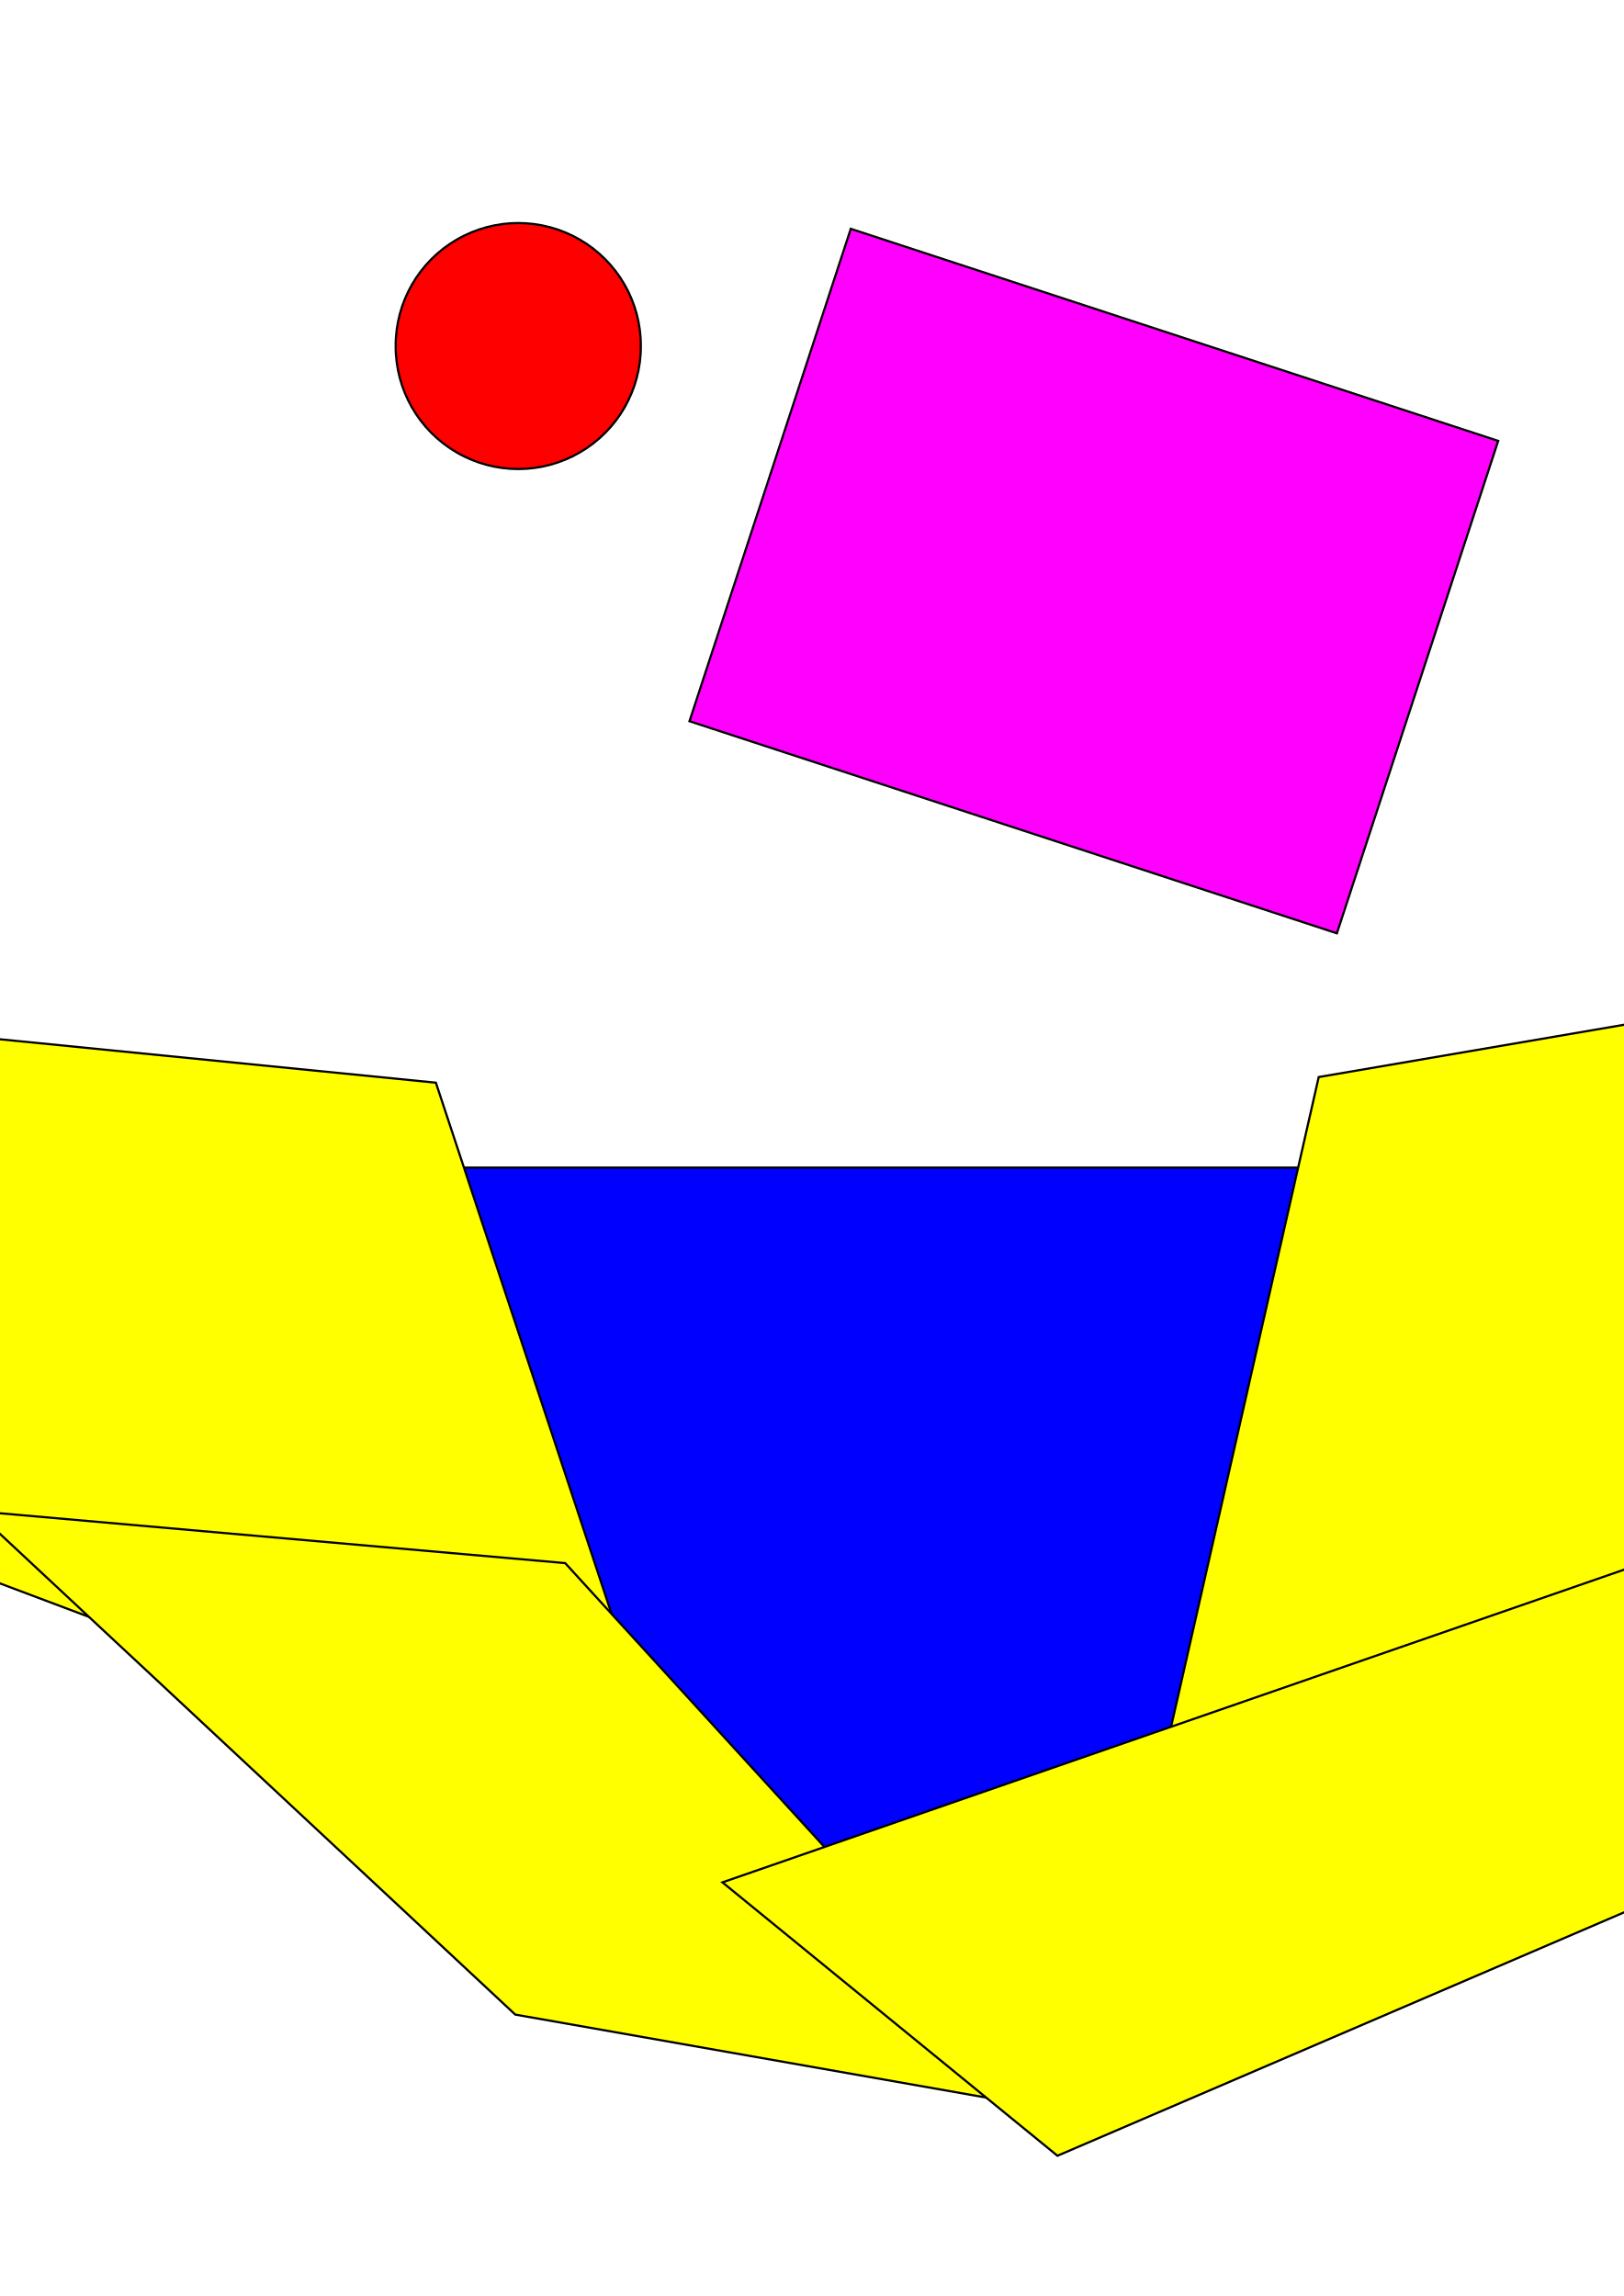
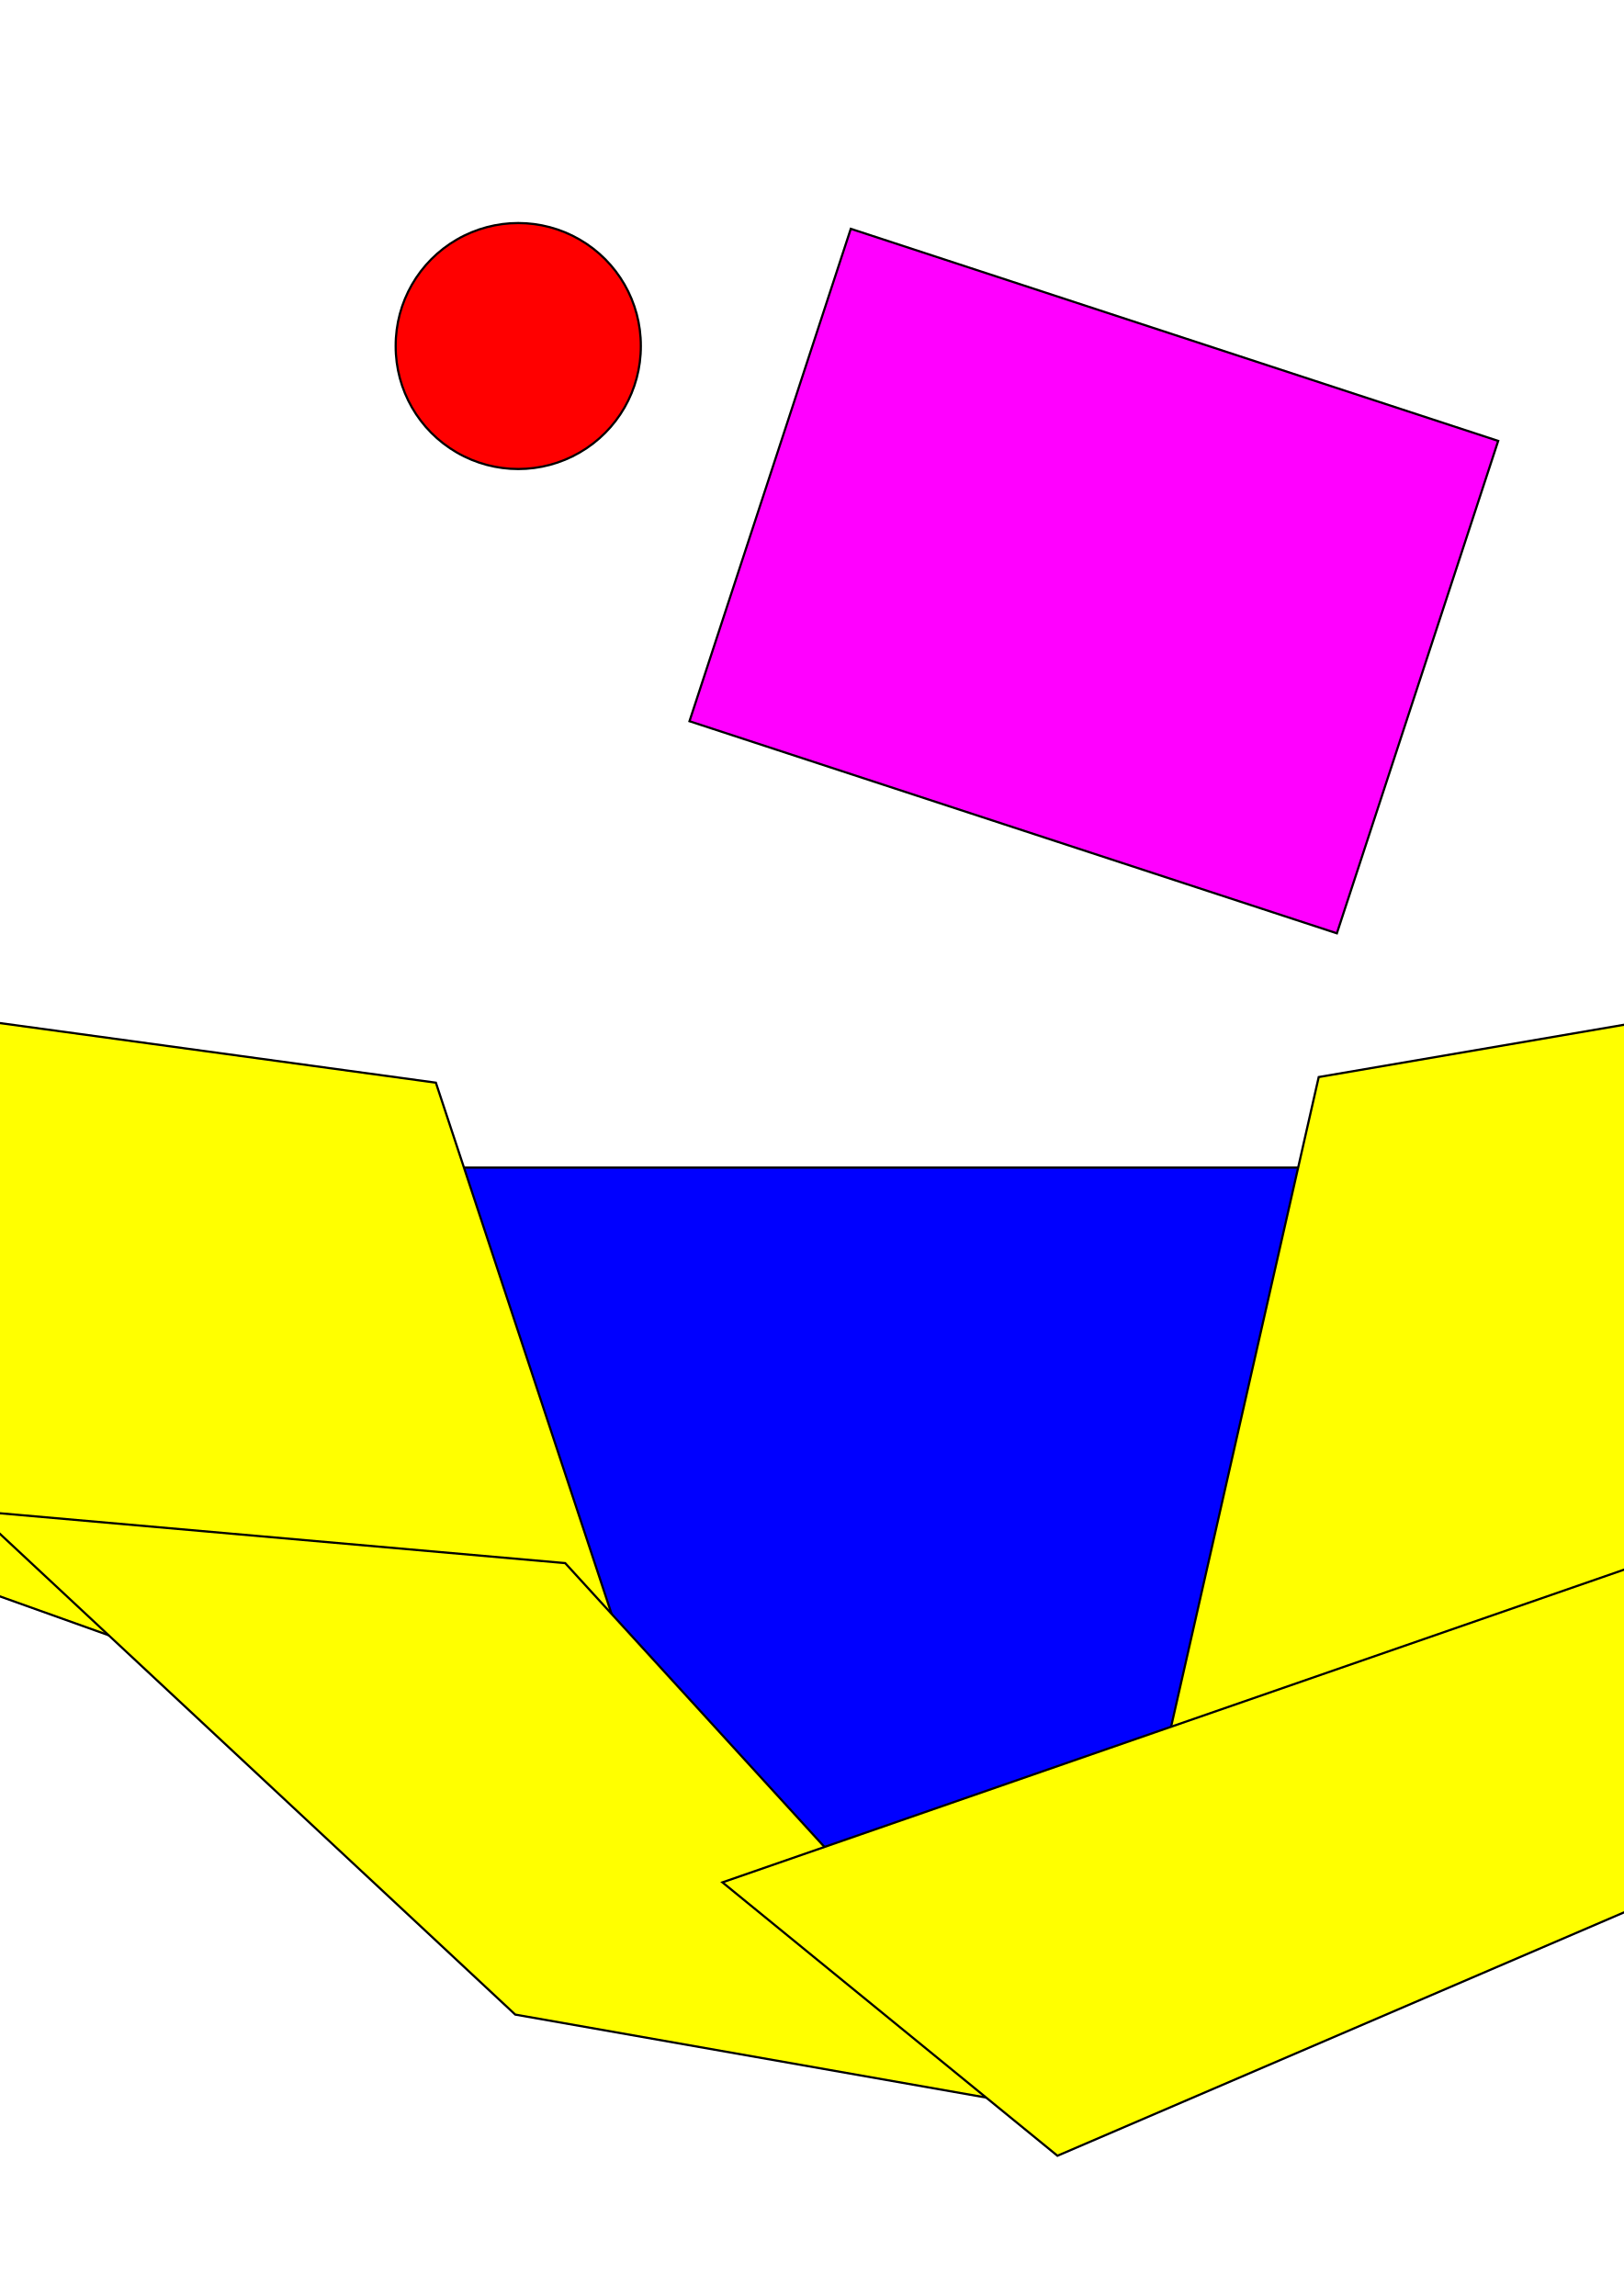
<svg xmlns="http://www.w3.org/2000/svg" width="744.094" height="1052.362" id="svg2" version="1.1">
  <defs id="defs4" />
  <g id="layer1">
    <path style="fill:#0000ff;stroke:#000000;stroke-width:1px;stroke-linecap:butt;stroke-linejoin:miter;stroke-opacity:1" d="M 177.662,535.164 L 615.132,535.164 L 542.434,816.711 L 392.307,878.611 L 261.385,741.08 z" id="path3089" />
    <path style="fill:#ff0000;stroke:#000000;stroke-width:1.45;stroke-opacity:1" id="path2989" d="M 285.714,322.362 A 81.429,81.429 0 1 1 122.857,322.362 A 81.429,81.429 0 1 1 285.714,322.362 z" transform="matrix(0.6898655,0,0,0.6898655,96.57215,-63.78291)">
      </path>
    <path style="fill:#00ff00;stroke:#000000;stroke-opacity:1" id="path2991" d="M 454.286,575.219 A 65.714,65.714 0 1 1 322.857,575.219 A 65.714,65.714 0 1 1 454.286,575.219 z" transform="translate(-499.0154,-292.9036)" />
    <rect style="fill:#ff00ff;stroke:#000000;stroke-width:1;stroke-opacity:1" id="rect3014" width="312.206" height="237.493" x="403.163" y="-21.739" rx="0" ry="0" transform="matrix(0.9502899,0.3113666,-0.3112461,0.9503293,0,0)" />
-     <path style="fill:#ffff00;stroke:#000000;stroke-width:1px;stroke-linecap:butt;stroke-linejoin:miter;stroke-opacity:1" d="M -74.784,697.616 L 314.804,844.212 L 199.75,496.242 L -212.129,455.219 L -281.977,525.677 z" id="path3081" />
+     <path style="fill:#ffff00;stroke:#000000;stroke-width:1px;stroke-linecap:butt;stroke-linejoin:miter;stroke-opacity:1" d="M -157.616,675.393 L 314.804,844.212 L 199.75,496.242 L -70.708,459.259 L -312.282,555.982 z" id="path3081" />
    <path id="path3091" d="M 705.599,868.898 L 884.522,642.867 L 865.116,448.985 L 604.329,493.663 L 523.203,850.779 z" style="fill:#ffff00;stroke:#000000;stroke-width:1px;stroke-linecap:butt;stroke-linejoin:miter;stroke-opacity:1" />
    <path id="path3093" d="M -11.195,692.613 L 236.123,923.379 L 488.638,967.884 L 259.01,716.447 z" style="fill:#ffff00;stroke:#000000;stroke-width:1px;stroke-linecap:butt;stroke-linejoin:miter;stroke-opacity:1" />
    <path style="fill:#ffff00;stroke:#000000;stroke-width:1px;stroke-linecap:butt;stroke-linejoin:miter;stroke-opacity:1" d="M 331.077,862.77 L 484.597,988.087 L 753.555,872.526 L 776.208,708.366 z" id="path3095" />
+     <path id="path3044" d="M -428.337,764.823 L -34.708,681.104 L -127.54,514.961 L -525.277,554.75 L -619.368,689.858 z" style="fill:#ffff00;stroke:#000000;stroke-width:1px;stroke-linecap:butt;stroke-linejoin:miter;stroke-opacity:1" />
+     <path id="path3046" d="M -972.02,505.176 L -933.657,626.453 L -462.669,735.145 L -415.772,558.863 z" style="fill:#ffff00;stroke:#000000;stroke-width:1px;stroke-linecap:butt;stroke-linejoin:miter;stroke-opacity:1" />
+     <path style="fill:#ffff00;stroke:#000000;stroke-width:1px;stroke-linecap:butt;stroke-linejoin:miter;stroke-opacity:1" d="M 837.345,680.519 L 1284.179,500.753 L 1321.619,332.244 L 1028.052,375.335 L 752.676,488.099 z" id="path3048" />
  </g>
</svg>
